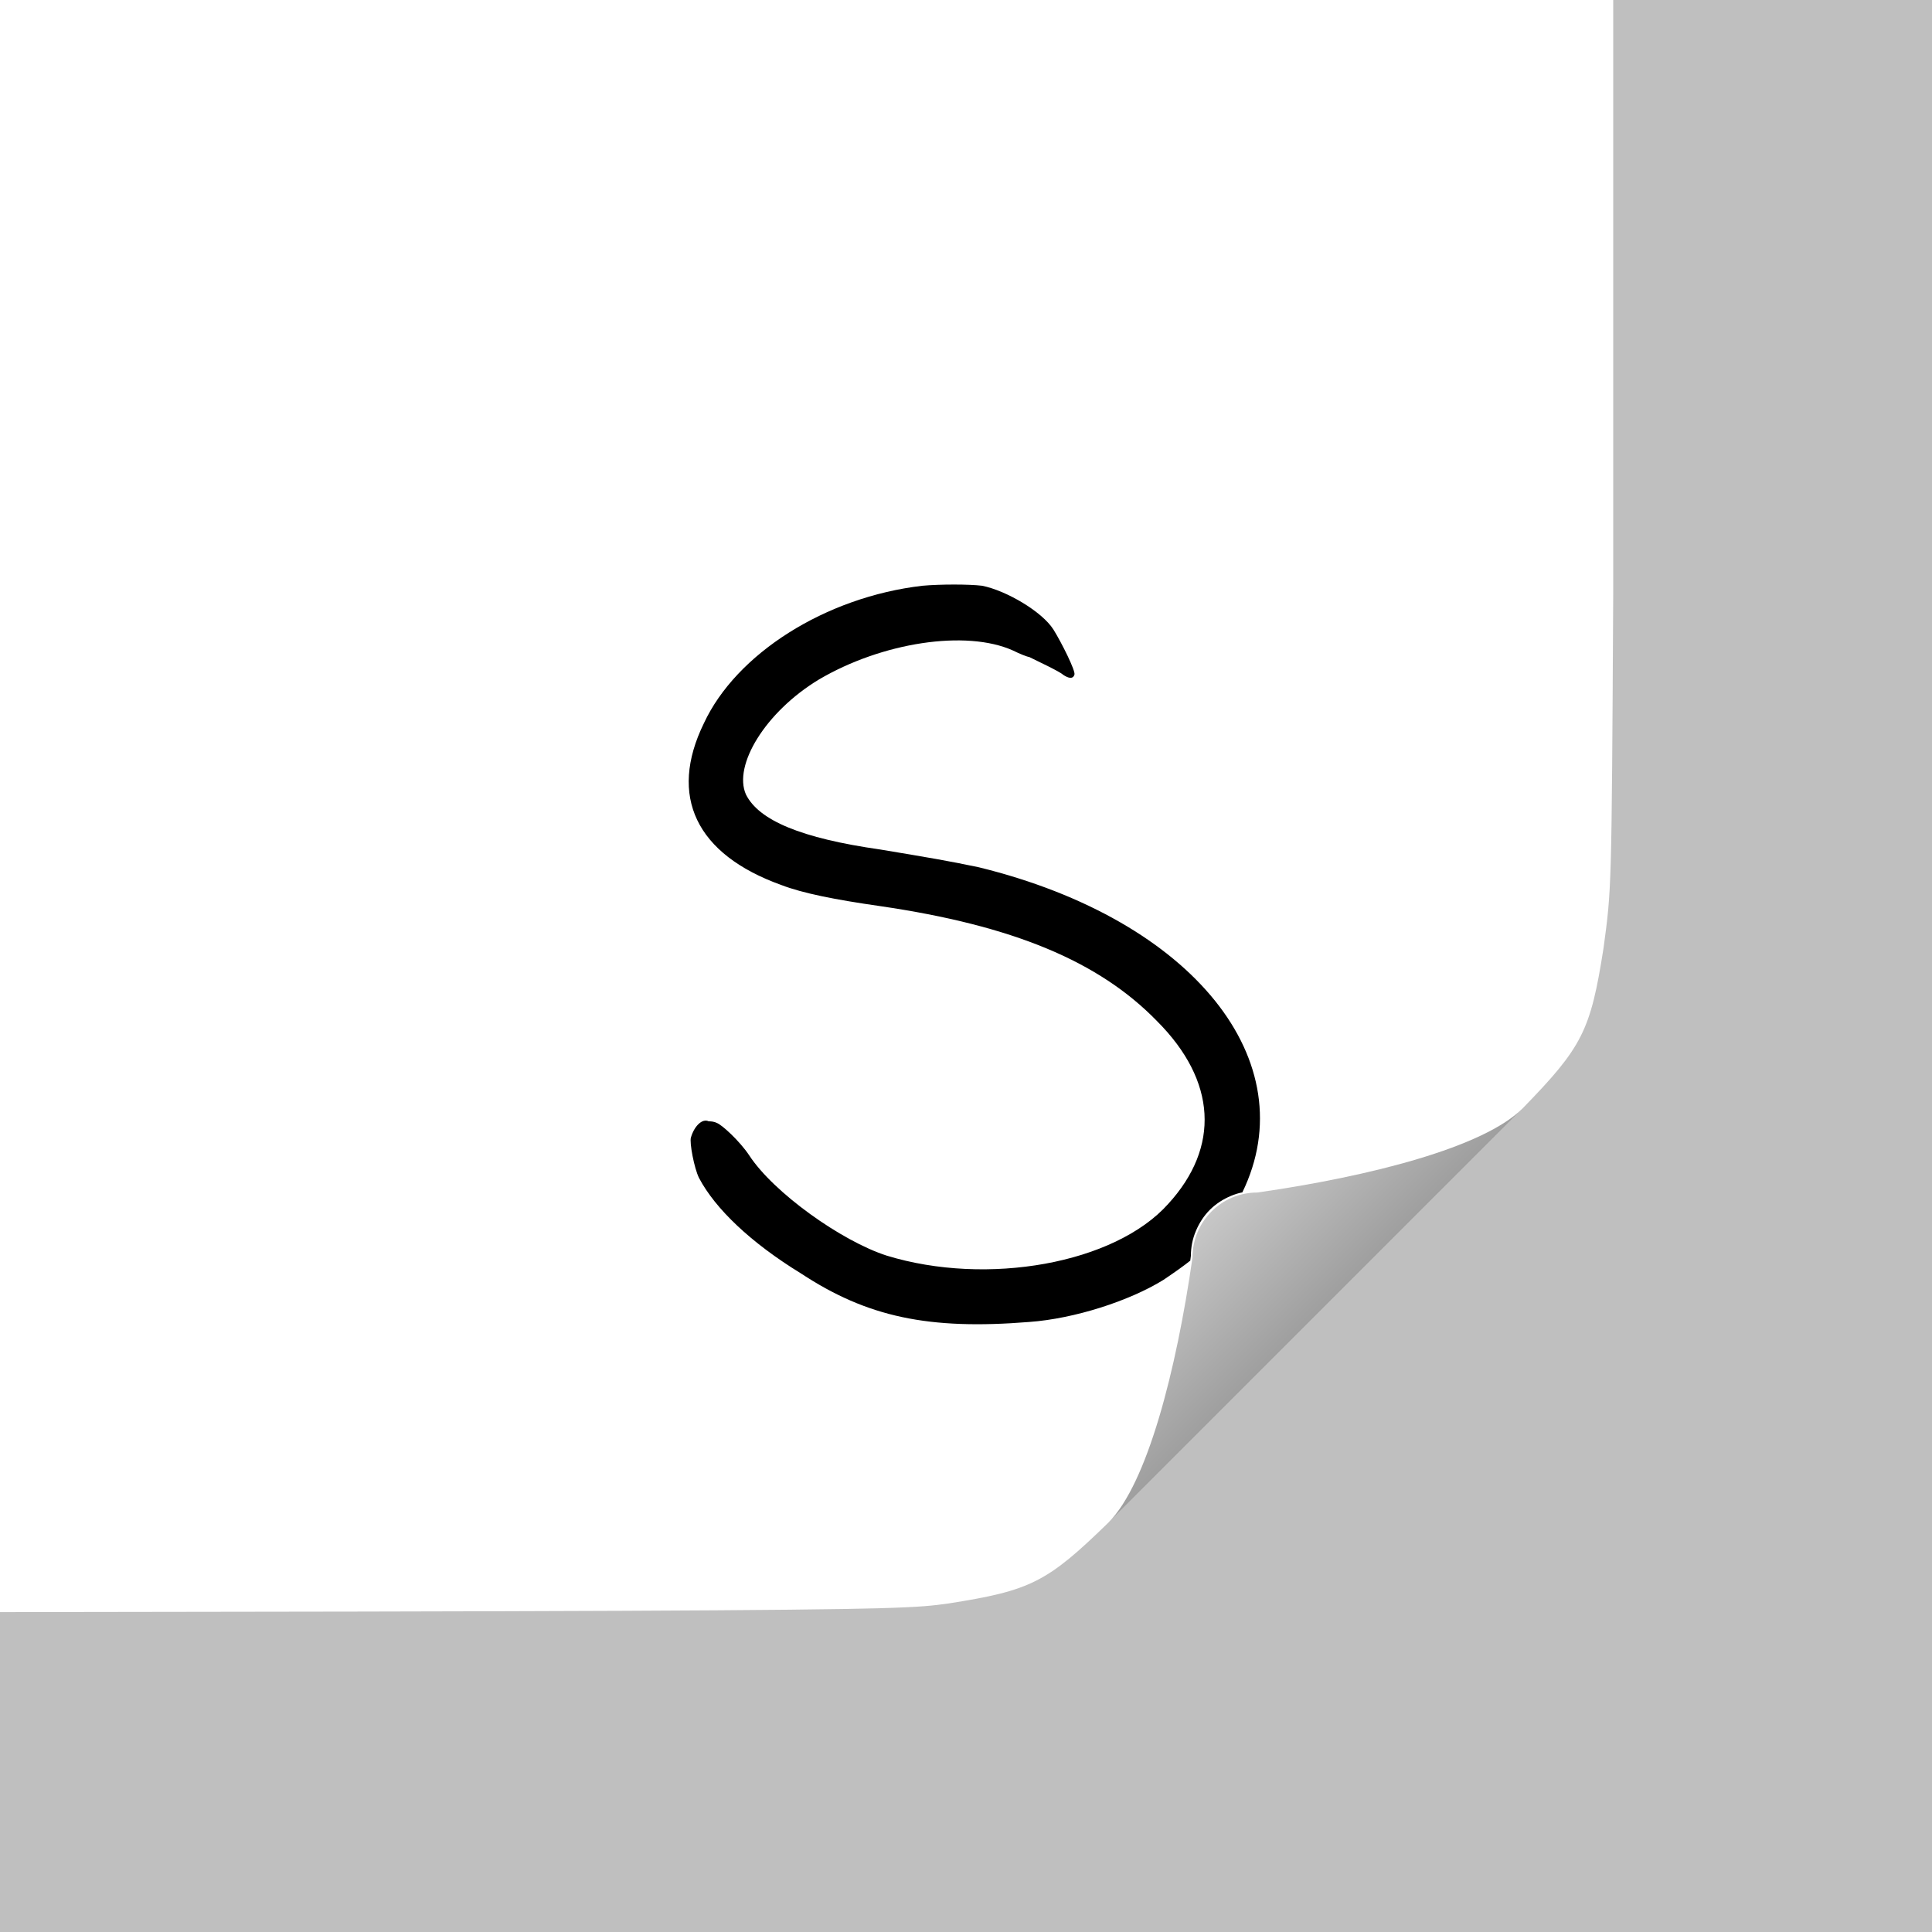
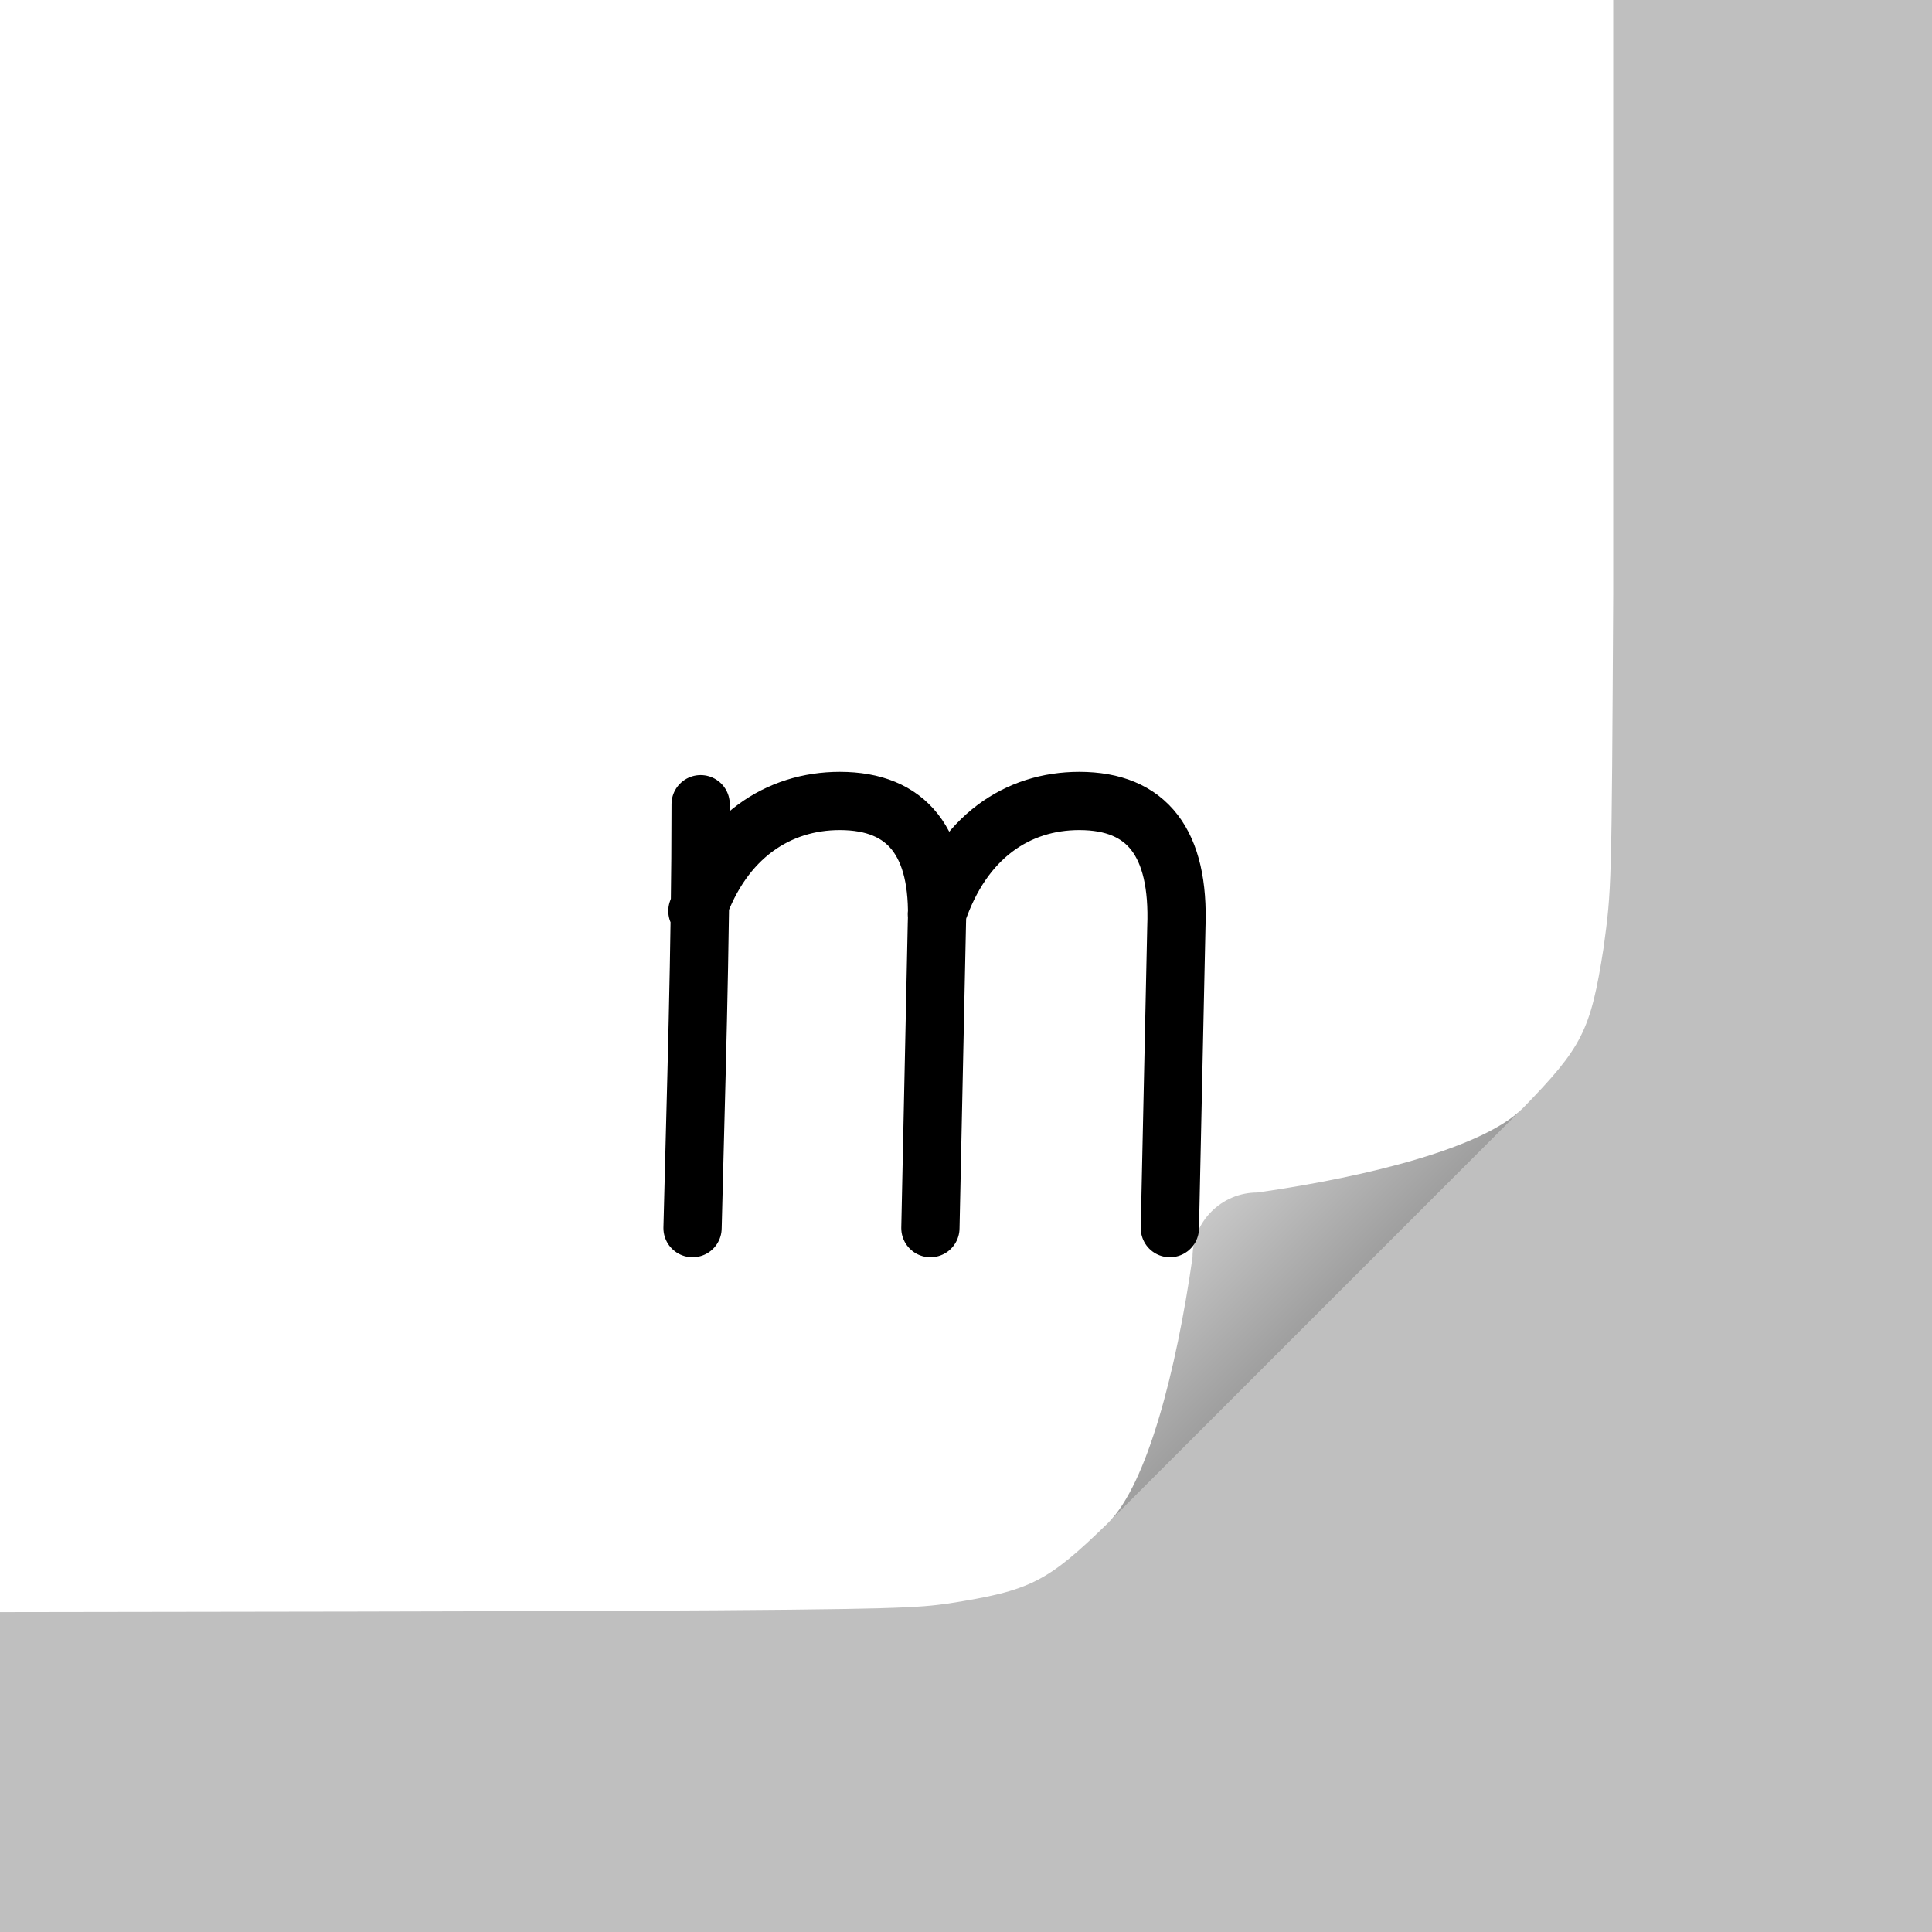
<svg xmlns="http://www.w3.org/2000/svg" viewBox="0 0 800 800" width="1024" height="1024">
  <defs>
    <linearGradient id="shadowedPaper" x1="0%" y1="0%" x2="100%" y2="100%">
      <stop offset="10%" stop-color="#00000020" />
      <stop offset="50%" stop-color="#00000060" />
    </linearGradient>
  </defs>
  <g class="shadow">
    <g transform="translate(400 400) scale(0.67 0.67) translate(-400 -400)">
      <path fill="#00000040" d="M488 744c-38 37-48 42-99 50-37 5-35 5-1388 6V1999H1999V-999H800V170c-1 184-1 182-6 219-8 51-13 61-50 99Z" />
    </g>
  </g>
  <g transform="translate(400 400) scale(0.67 0.67) translate(-400 -400)">
-     <path fill="black" d="M410 165c-8-1-26-1-37 0-60 7-115 42-135 85-22 45-5 81 48 100 13 5 33 9 61 13 82 12 135 34 171 71 37 37 39 78 7 113-33 37-112 51-174 32-28-9-70-39-85-62-6-9-17-19-20-20-2-1-4-1-5-1-4-2-9 3-11 10-1 3 2 19 5 25 10 19 32 40 63 59 41 27 79 35 141 30 28-2 62-13 83-26 7.7-5.2 12.6-8.7 16.6-11.9q.2-1.6.4-3.1c0-5.2 1-10.4 3.1-15.3 2-4.8 4.9-9.3 8.6-13s8.2-6.6 13-8.6q3.5-1.5 7.1-2.2C609.9 459.4 540.9 371.6 408 339c-19-4-31-6-61-11-49-7-75-18-83-34-8-18 12-51 45-71 39-23 91-31 120-18 4 2 9 4 10 4 4 2 19 9 21 11 3 2 6 3 7 0 1-2-8-20-13-28-7-11-29-24-44-27Z" fill-rule="evenodd" />
+     <path fill="none" stroke="black" stroke-width="36" stroke-linecap="round" stroke-linejoin="round" d="M236 300 C236 390 233 480 231 562 M234 366 C250 320 284 298 322 298 C364 298 384 324 382 374 L378 562 M382 368 C398 320 432 298 470 298 C512 298 532 324 530 376 L526 562" />
    <path fill="url(#shadowedPaper)" d="M488 744C512 720 530 650 540 580A40 40 0 01580 540C650 530 720 512 744 488Z" />
  </g>
</svg>
